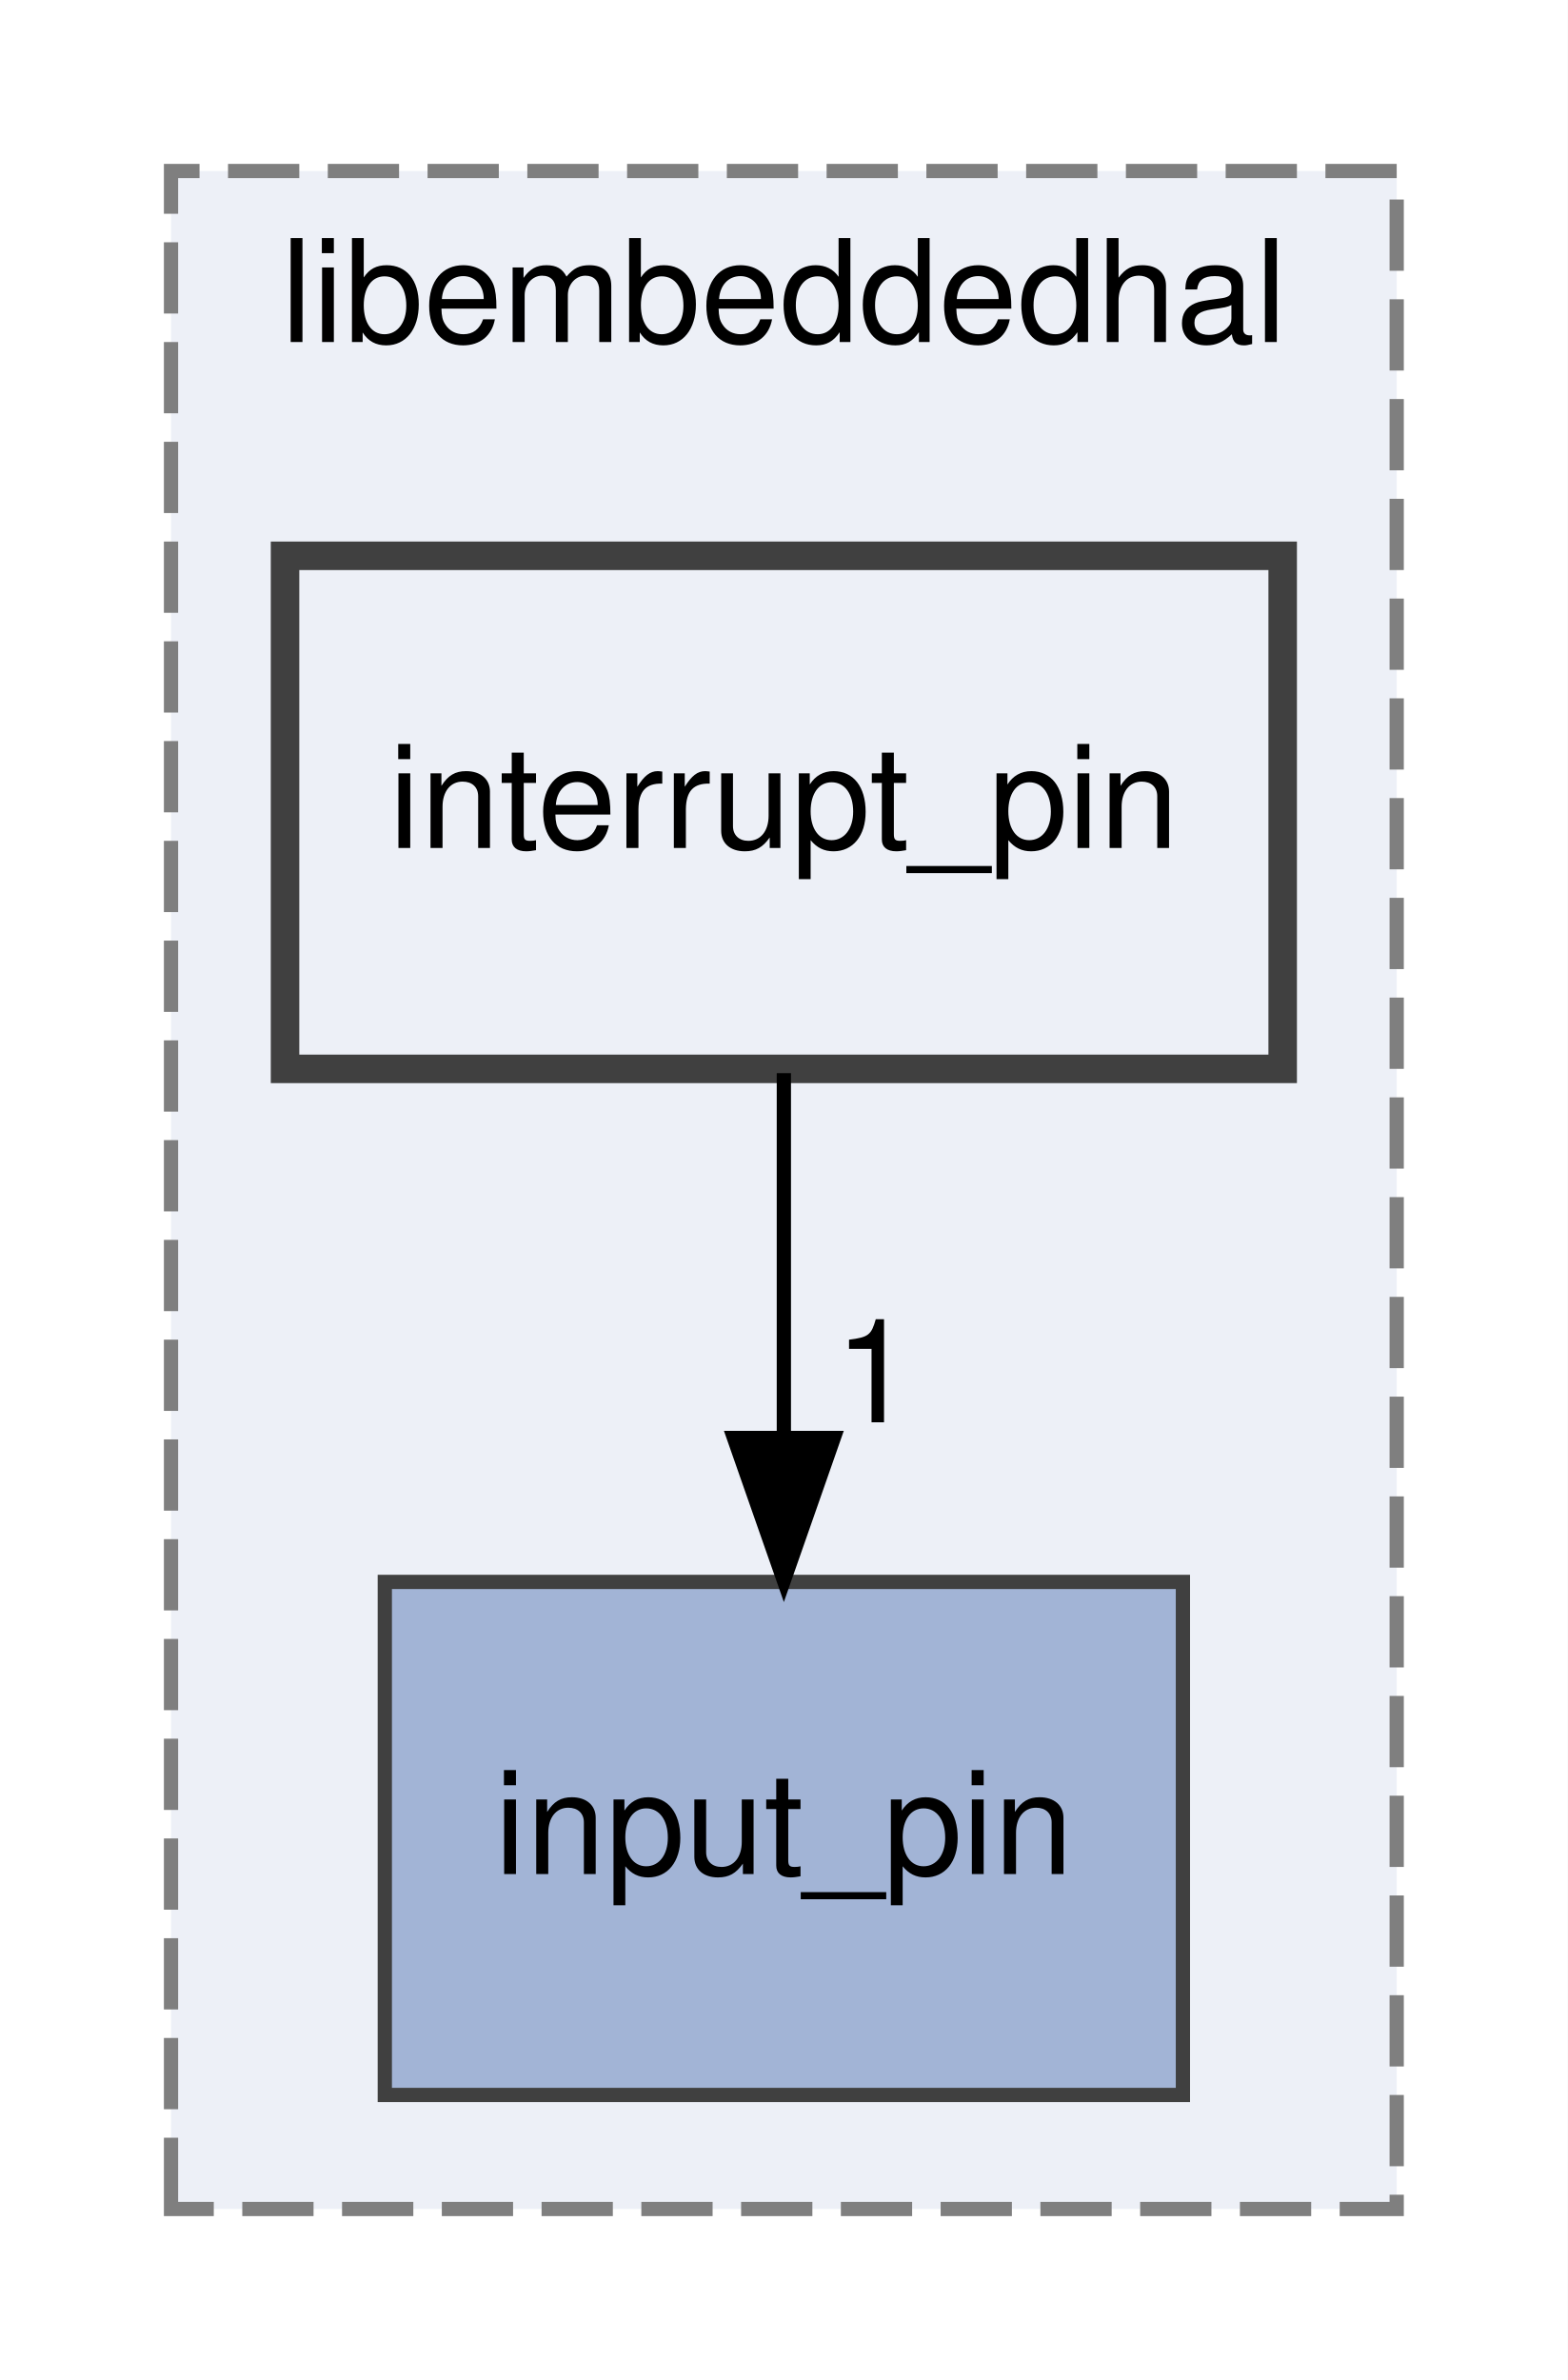
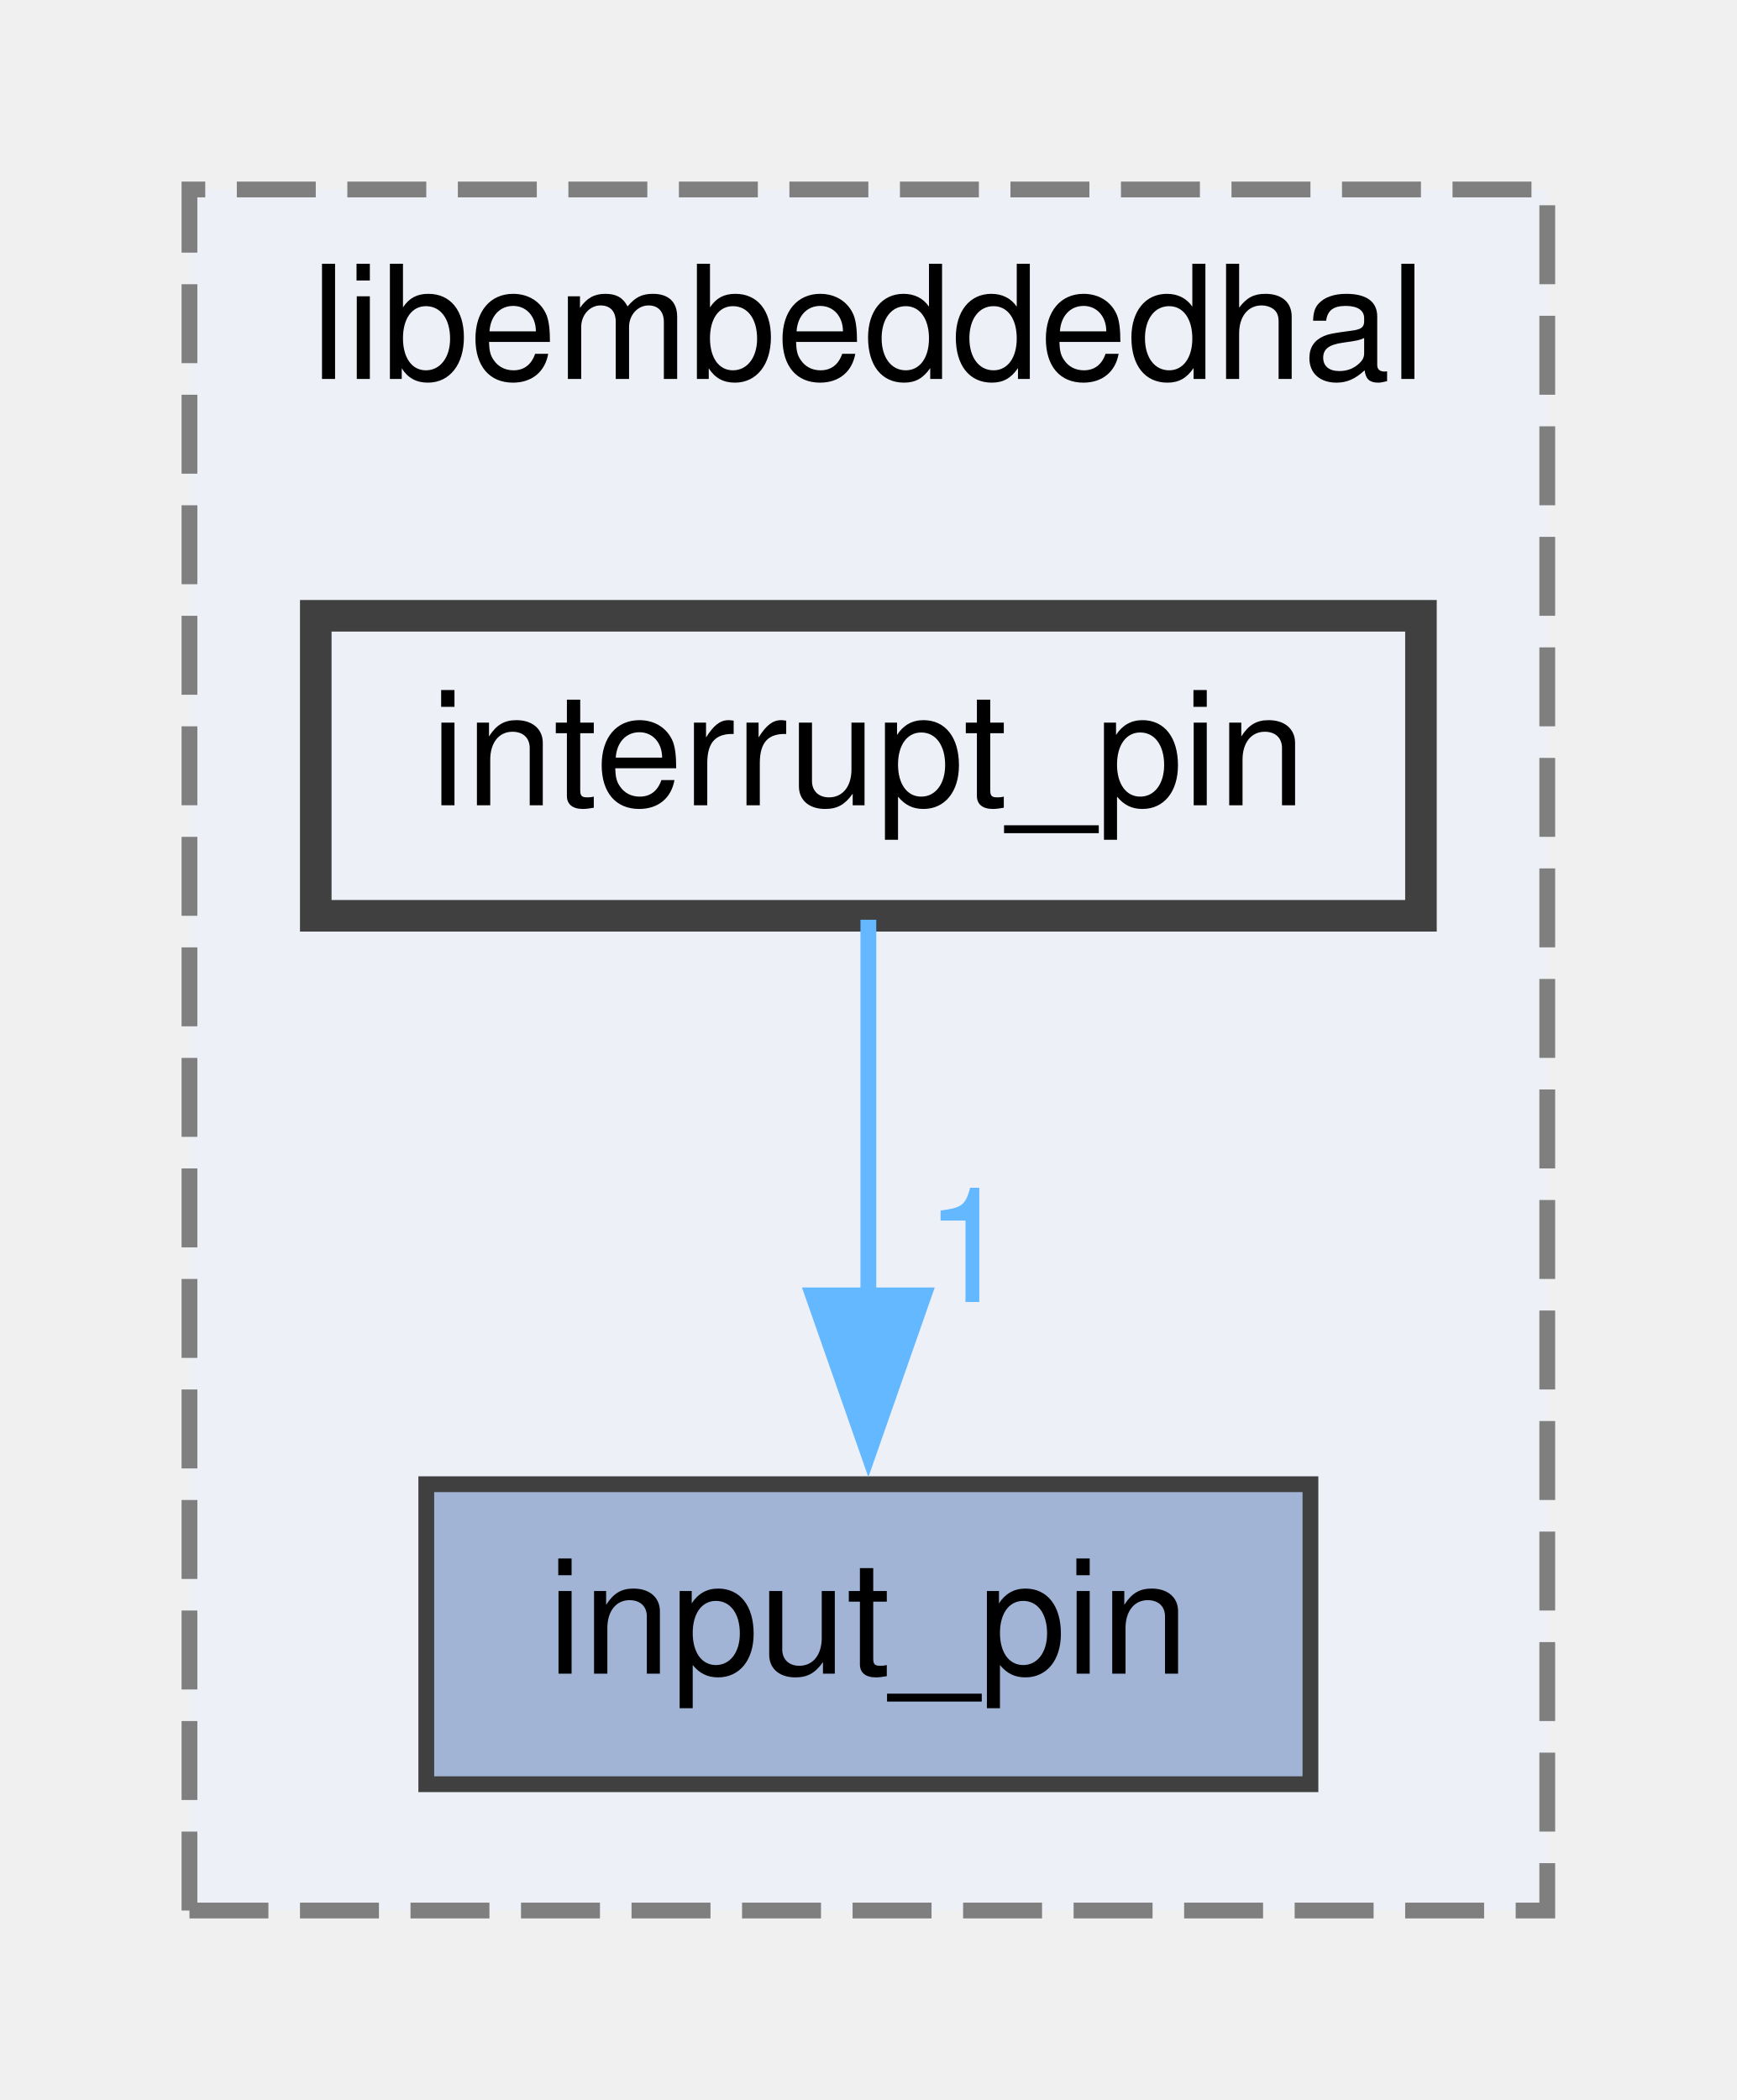
- <svg xmlns="http://www.w3.org/2000/svg" xmlns:xlink="http://www.w3.org/1999/xlink" width="110pt" height="167pt" viewBox="0.00 0.00 110.00 167.00">
-   <g id="graph0" class="graph" transform="scale(1 1) rotate(0) translate(4 163)">
-     <polygon fill="white" stroke="transparent" points="-4,4 -4,-163 106,-163 106,4 -4,4" />
+ <svg xmlns="http://www.w3.org/2000/svg" xmlns:xlink="http://www.w3.org/1999/xlink" width="110pt" height="133pt" viewBox="0.00 0.00 110.00 133.00">
+   <g id="graph0" class="graph" transform="scale(1 1) rotate(0) translate(4 129)">
    <g id="clust1" class="cluster">
      <g id="a_clust1">
        <a xlink:href="dir_d44e2fde02e0e8a6a790ae54b19f7024.html" target="_top" xlink:title="libembeddedhal">
-           <polygon fill="#edf0f7" stroke="#7f7f7f" stroke-dasharray="5,2" points="8,-8 8,-151 94,-151 94,-8 8,-8" />
-           <text text-anchor="middle" x="51" y="-139" font-family="Helvetica,sans-Serif" font-size="10.00">libembeddedhal</text>
+           <polygon fill="#edf0f7" stroke="#7f7f7f" stroke-dasharray="5,2" points="8,-8 8,-117 94,-117 94,-8 8,-8" />
+           <text text-anchor="middle" x="51" y="-105" font-family="Helvetica,sans-Serif" font-size="10.00">libembeddedhal</text>
        </a>
      </g>
    </g>
    <g id="node1" class="node">
      <g id="a_node1">
        <a xlink:href="dir_664b7c012d50b2ad7561a69b0cbbb538.html" target="_top" xlink:title="input_pin">
-           <polygon fill="#a2b4d6" stroke="#404040" points="79,-52 23,-52 23,-16 79,-16 79,-52" />
-           <text text-anchor="middle" x="51" y="-31.5" font-family="Helvetica,sans-Serif" font-size="10.00">input_pin</text>
+           <polygon fill="#a2b4d6" stroke="#404040" points="79,-35 23,-35 23,-16 79,-16 79,-35" />
+           <text text-anchor="middle" x="51" y="-23" font-family="Helvetica,sans-Serif" font-size="10.00">input_pin</text>
        </a>
      </g>
    </g>
    <g id="node2" class="node">
      <g id="a_node2">
        <a xlink:href="dir_03089a427f583ede769bcc8ef83df64d.html" target="_top" xlink:title="interrupt_pin">
-           <polygon fill="#edf0f7" stroke="#404040" stroke-width="2" points="86,-124 16,-124 16,-88 86,-88 86,-124" />
-           <text text-anchor="middle" x="51" y="-103.5" font-family="Helvetica,sans-Serif" font-size="10.00">interrupt_pin</text>
+           <polygon fill="#edf0f7" stroke="#404040" stroke-width="2" points="86,-90 16,-90 16,-71 86,-71 86,-90" />
+           <text text-anchor="middle" x="51" y="-78" font-family="Helvetica,sans-Serif" font-size="10.00">interrupt_pin</text>
        </a>
      </g>
    </g>
    <g id="edge1" class="edge">
-       <path fill="none" stroke="black" d="M51,-87.7C51,-79.98 51,-70.71 51,-62.11" />
-       <polygon fill="black" stroke="black" points="54.5,-62.1 51,-52.1 47.5,-62.1 54.5,-62.1" />
+       <path fill="none" stroke="#63b8ff" d="M51,-70.75C51,-64.27 51,-55.16 51,-46.9" />
+       <polygon fill="#63b8ff" stroke="#63b8ff" points="54.5,-46.96 51,-36.96 47.5,-46.96 54.5,-46.96" />
      <g id="a_edge1-headlabel">
        <a xlink:href="dir_000012_000011.html" target="_top" xlink:title="1">
-           <text text-anchor="middle" x="57.34" y="-63.2" font-family="Helvetica,sans-Serif" font-size="10.00">1</text>
+           <text text-anchor="middle" x="57.34" y="-46.54" font-family="Helvetica,sans-Serif" font-size="10.00" fill="#63b8ff">1</text>
        </a>
      </g>
    </g>
  </g>
</svg>
